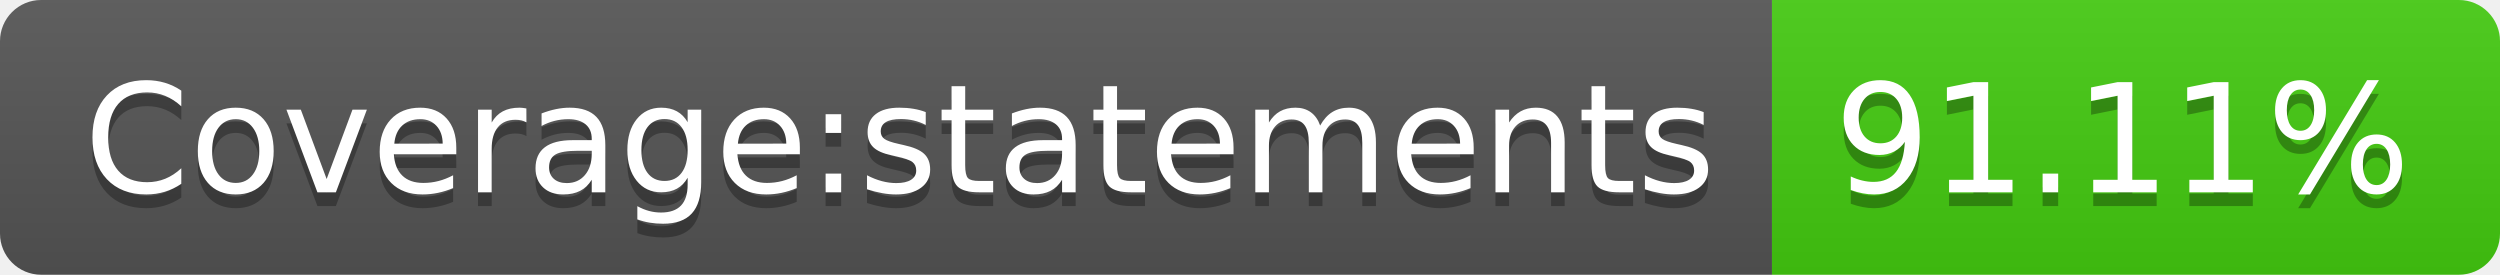
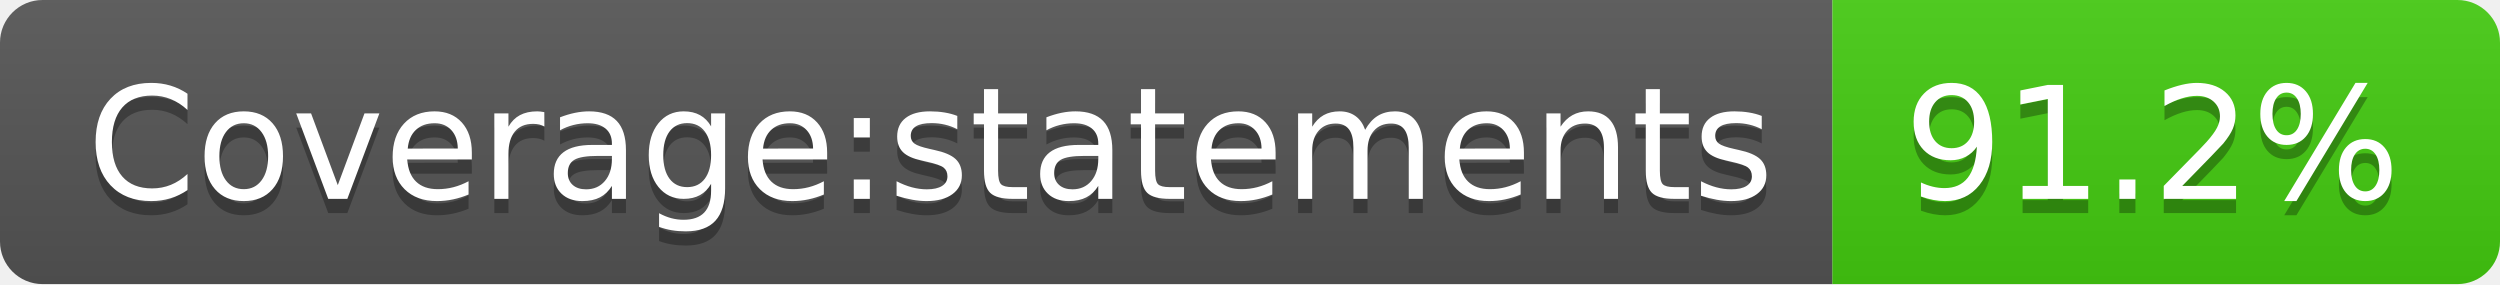
- <svg xmlns="http://www.w3.org/2000/svg" width="182" height="20">
+ <svg xmlns="http://www.w3.org/2000/svg" width="176" height="20">
  <linearGradient id="b" x2="0" y2="100%">
    <stop offset="0" stop-color="#bbb" stop-opacity=".1" />
    <stop offset="1" stop-opacity=".1" />
  </linearGradient>
  <clipPath id="a">
-     <rect width="182" height="20" rx="3" fill="#fff" />
+     <rect width="176" height="20" rx="3" fill="#fff" />
  </clipPath>
  <g clip-path="url(#a)">
    <path fill="#555" d="M0 0h129v20H0z" />
-     <path fill="#4c1" d="M129 0h53v20H129z" />
-     <path fill="url(#b)" d="M0 0h182v20H0z" />
+     <path fill="#4c1" d="M129 0h47v20H129z" />
+     <path fill="url(#b)" d="M0 0h176v20H0z" />
  </g>
  <g fill="#fff" text-anchor="middle" font-family="DejaVu Sans,Verdana,Geneva,sans-serif" font-size="110">
    <text x="655" y="150" fill="#010101" fill-opacity=".3" transform="scale(.1)" textLength="1190">Coverage:statements</text>
    <text x="655" y="140" transform="scale(.1)" textLength="1190">Coverage:statements</text>
-     <text x="1545" y="150" fill="#010101" fill-opacity=".3" transform="scale(.1)" textLength="430">91.11%</text>
-     <text x="1545" y="140" transform="scale(.1)" textLength="430">91.11%</text>
+     <text x="1515" y="150" fill="#010101" fill-opacity=".3" transform="scale(.1)" textLength="370">91.2%</text>
+     <text x="1515" y="140" transform="scale(.1)" textLength="370">91.2%</text>
  </g>
</svg>
